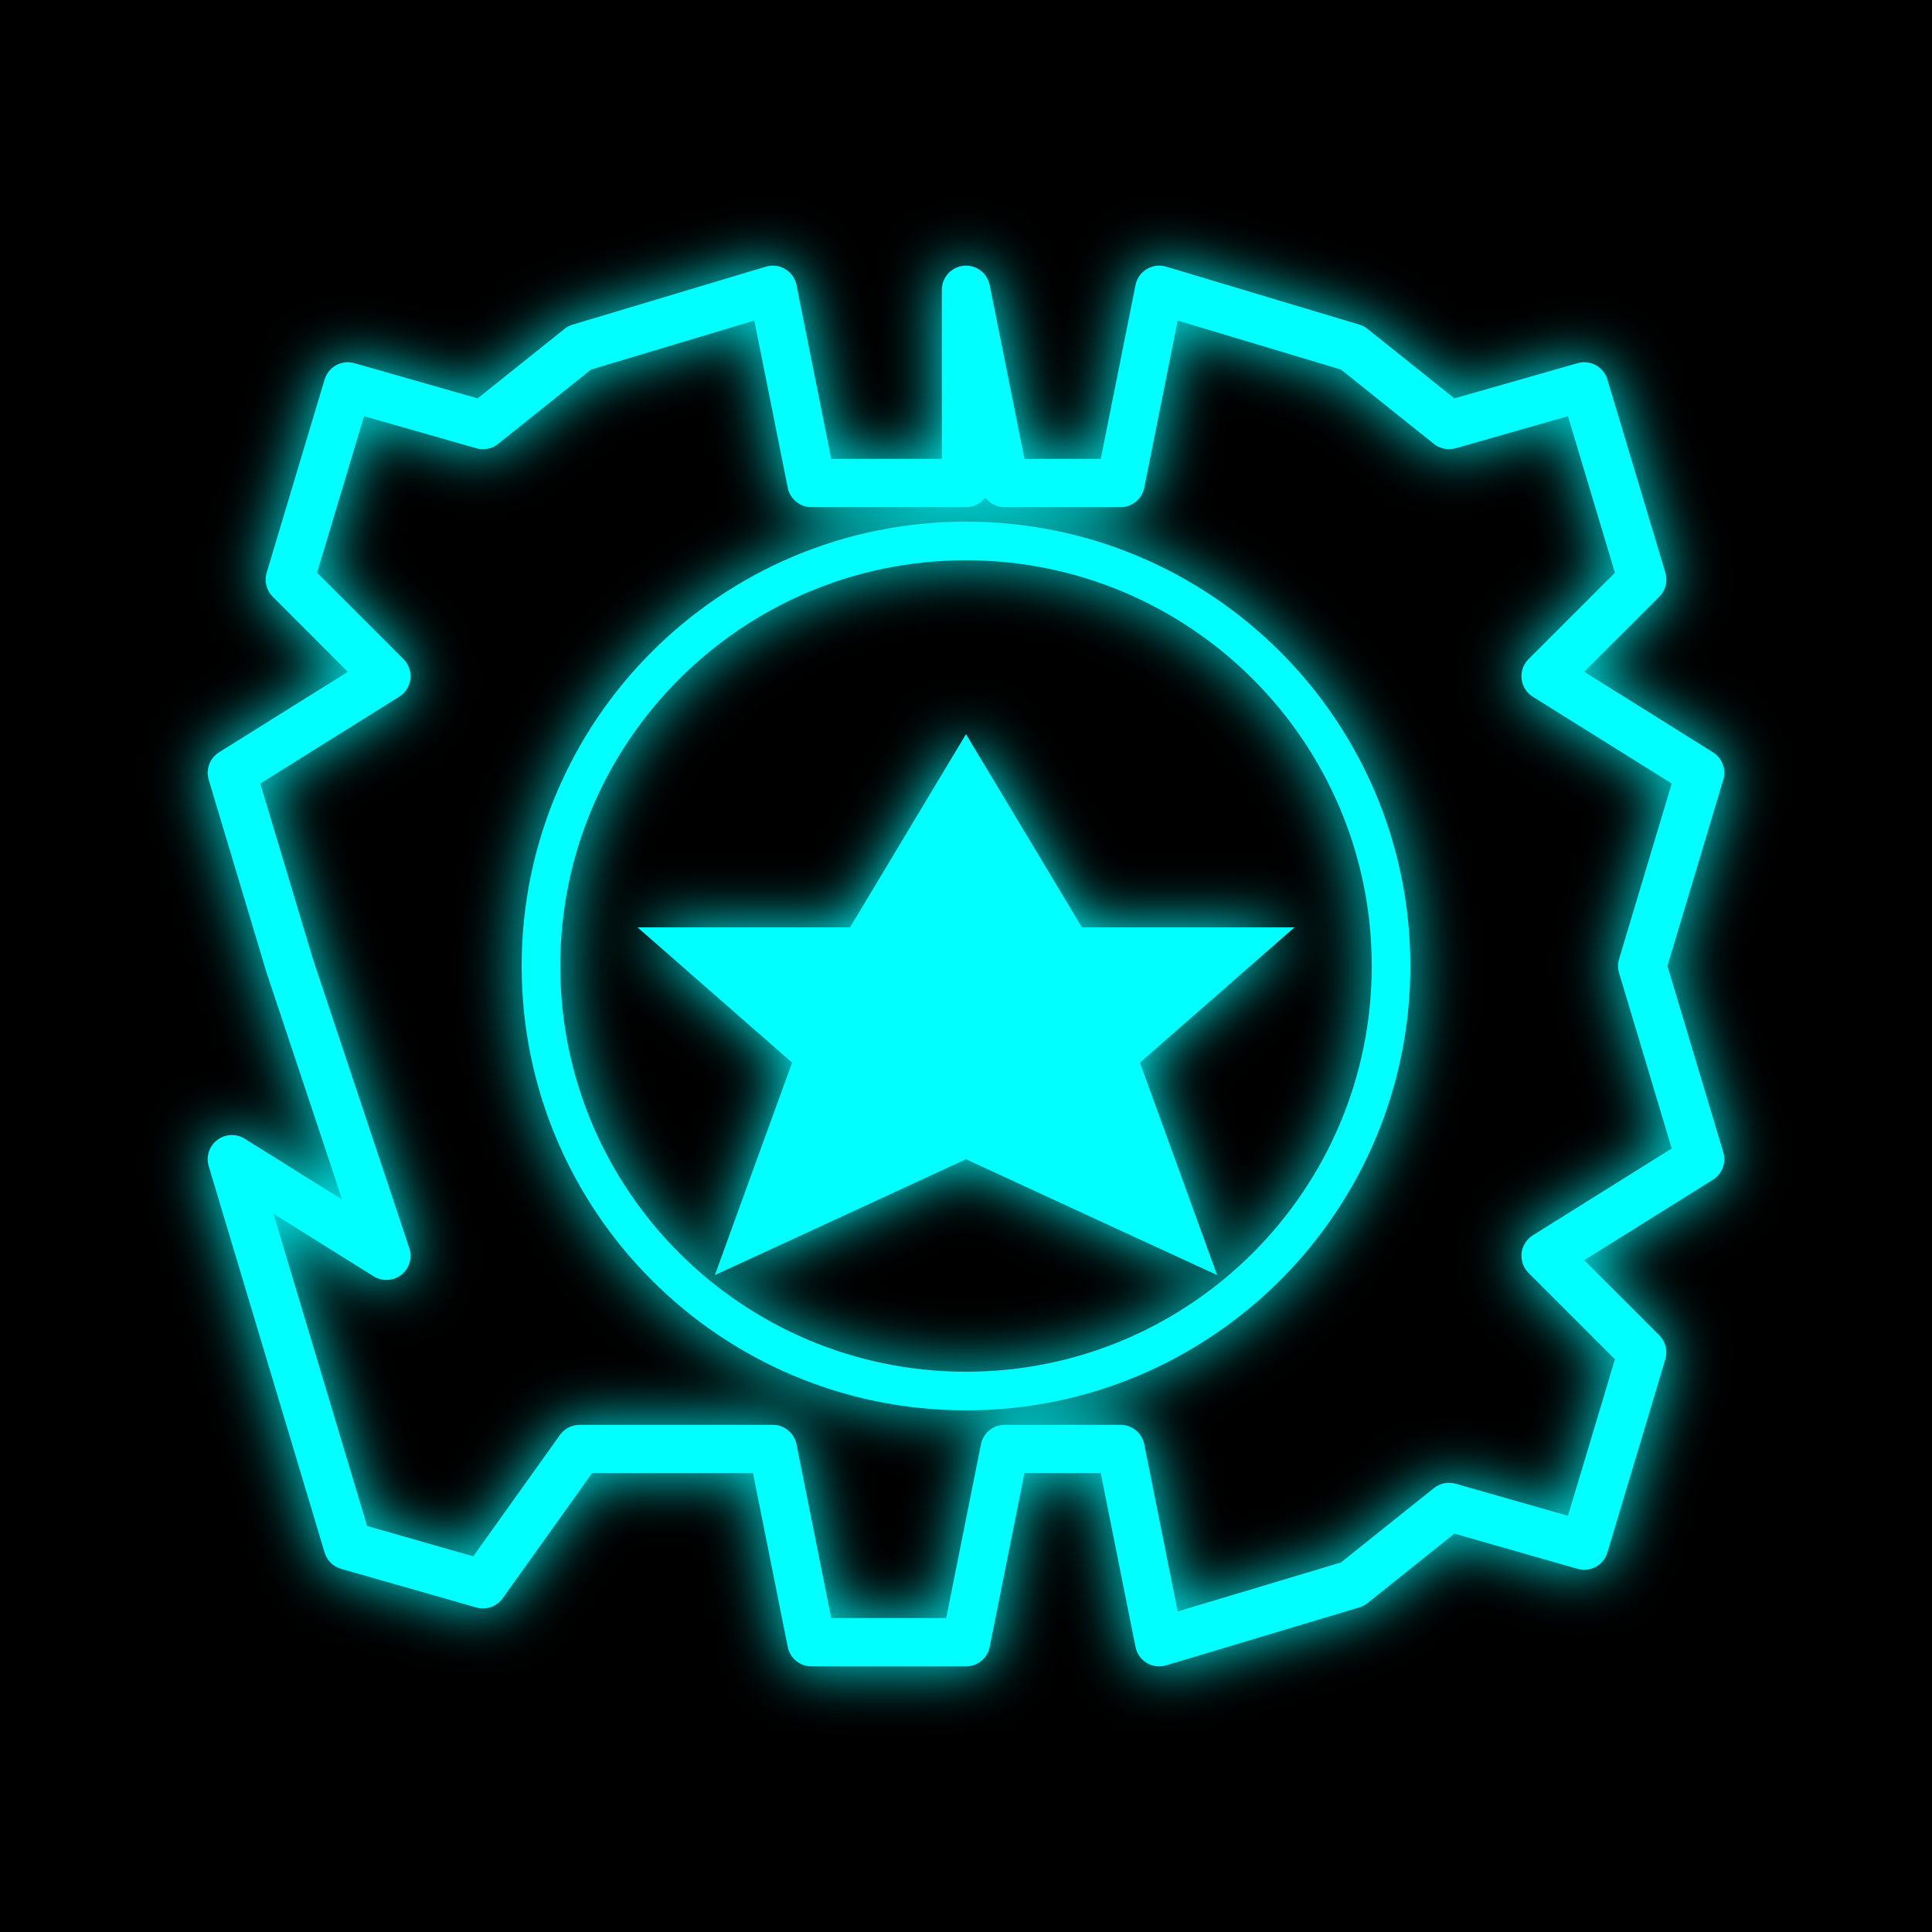
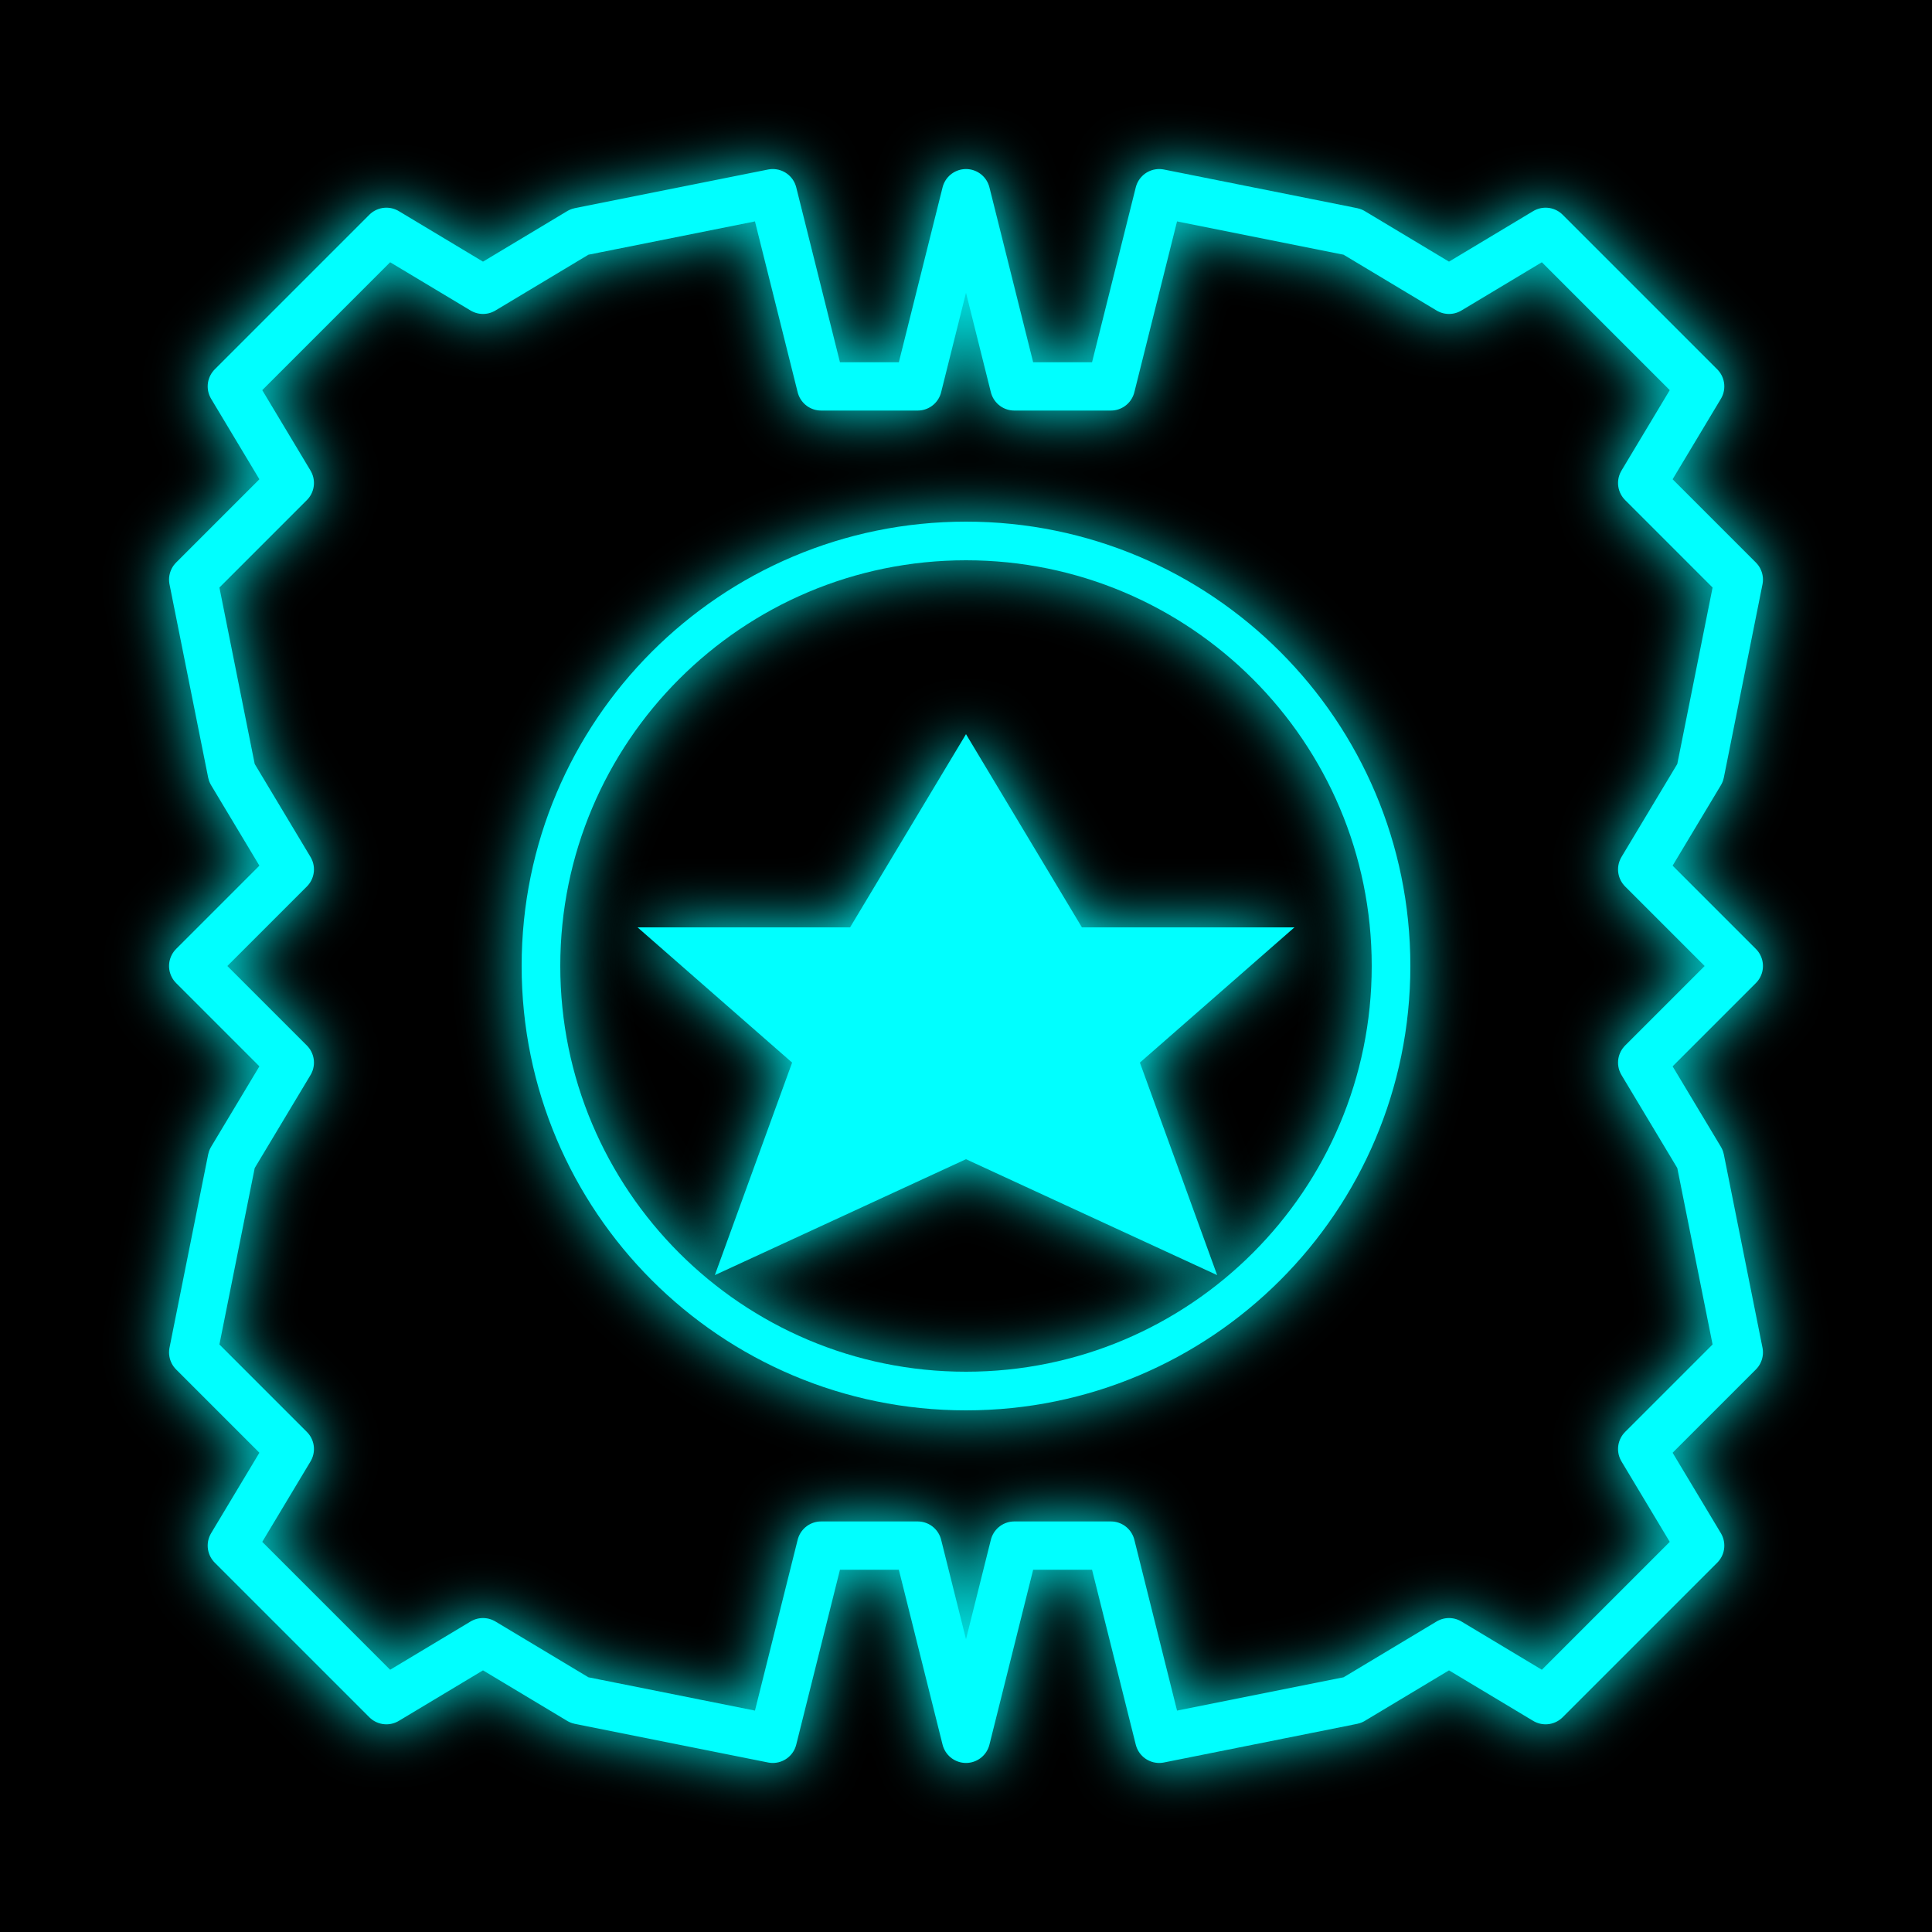
<svg xmlns="http://www.w3.org/2000/svg" viewBox="0 0 100 100" width="100" height="100">
  <defs>
    <filter id="glow">
      <feGaussianBlur stdDeviation="1.5" result="coloredBlur" />
      <feMerge>
        <feMergeNode in="coloredBlur" />
        <feMergeNode in="SourceGraphic" />
      </feMerge>
    </filter>
  </defs>
  <rect width="100" height="100" fill="#000000" />
  <g filter="url(#glow)" fill="none" stroke="#00FFFF" stroke-width="2.5" stroke-linecap="round" stroke-linejoin="round">
-     <path d="M 50 15               L 52 25 L 58 25 L 60 15              L 70 18 L 75 22 L 82 20              L 85 30 L 80 35 L 88 40              L 85 50 L 88 60 L 80 65              L 85 70 L 82 80 L 75 78              L 70 82 L 60 85 L 58 75              L 52 75 L 50 85              L 42 85 L 40 75 L 30 75              L 25 82 L 18 80 L 15 70              L 12 60 L 20 65 L 15 50              L 12 40 L 20 35 L 15 30              L 18 20 L 25 22 L 30 18              L 40 15 L 42 25 L 50 25 Z" />
+     <path d="M 50 10              L 52.5 20 L 57.5 20 L 60 10              L 70 12 L 75 15 L 80 12              L 88 20 L 85 25 L 90 30              L 88 40 L 85 45 L 90 50              L 85 55 L 88 60 L 90 70              L 85 75 L 88 80 L 80 88              L 75 85 L 70 88 L 60 90              L 57.5 80 L 52.5 80 L 50 90              L 47.5 80 L 42.5 80 L 40 90              L 30 88 L 25 85 L 20 88              L 12 80 L 15 75 L 10 70              L 12 60 L 15 55 L 10 50              L 15 45 L 12 40 L 10 30              L 15 25 L 12 20 L 20 12              L 25 15 L 30 12 L 40 10              L 42.5 20 L 47.5 20 Z" />
    <circle cx="50" cy="50" r="22" fill="none" stroke="#00FFFF" stroke-width="2" />
  </g>
  <g filter="url(#glow)" fill="#00FFFF">
    <path d="M 50 38               L 56 48               L 67 48               L 59 55               L 63 66               L 50 60               L 37 66               L 41 55               L 33 48               L 44 48 Z" />
  </g>
</svg>
